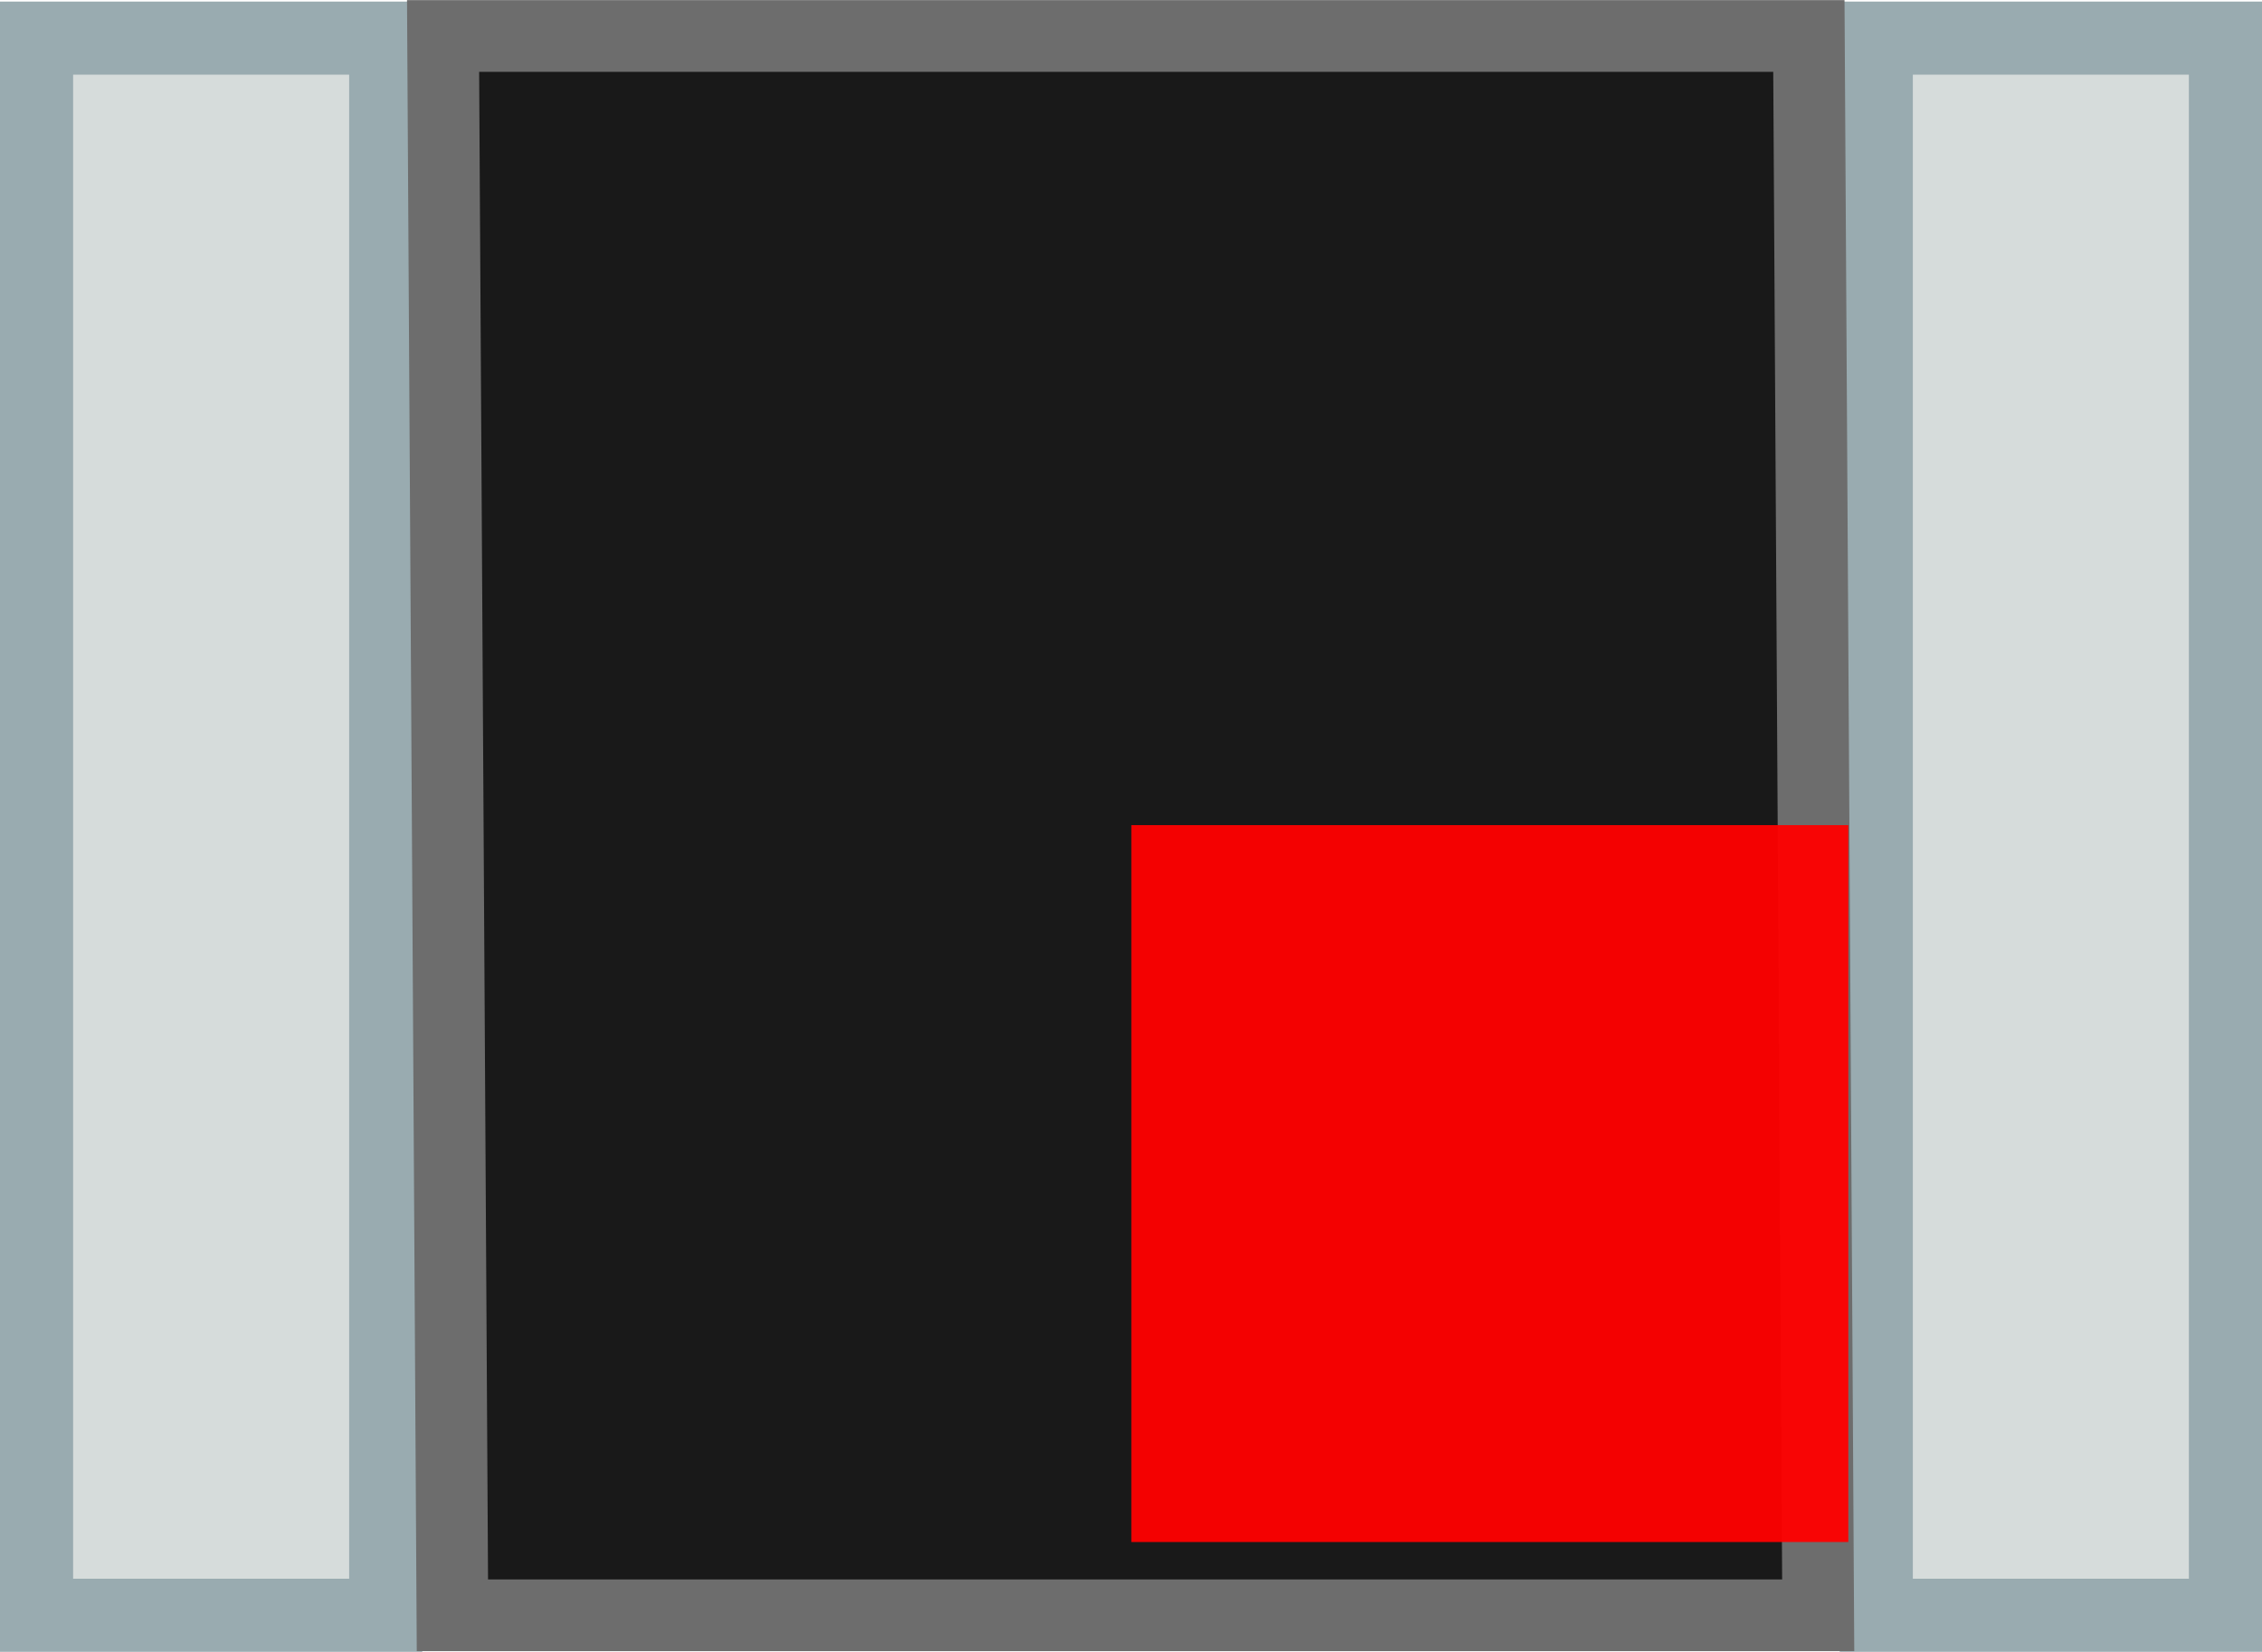
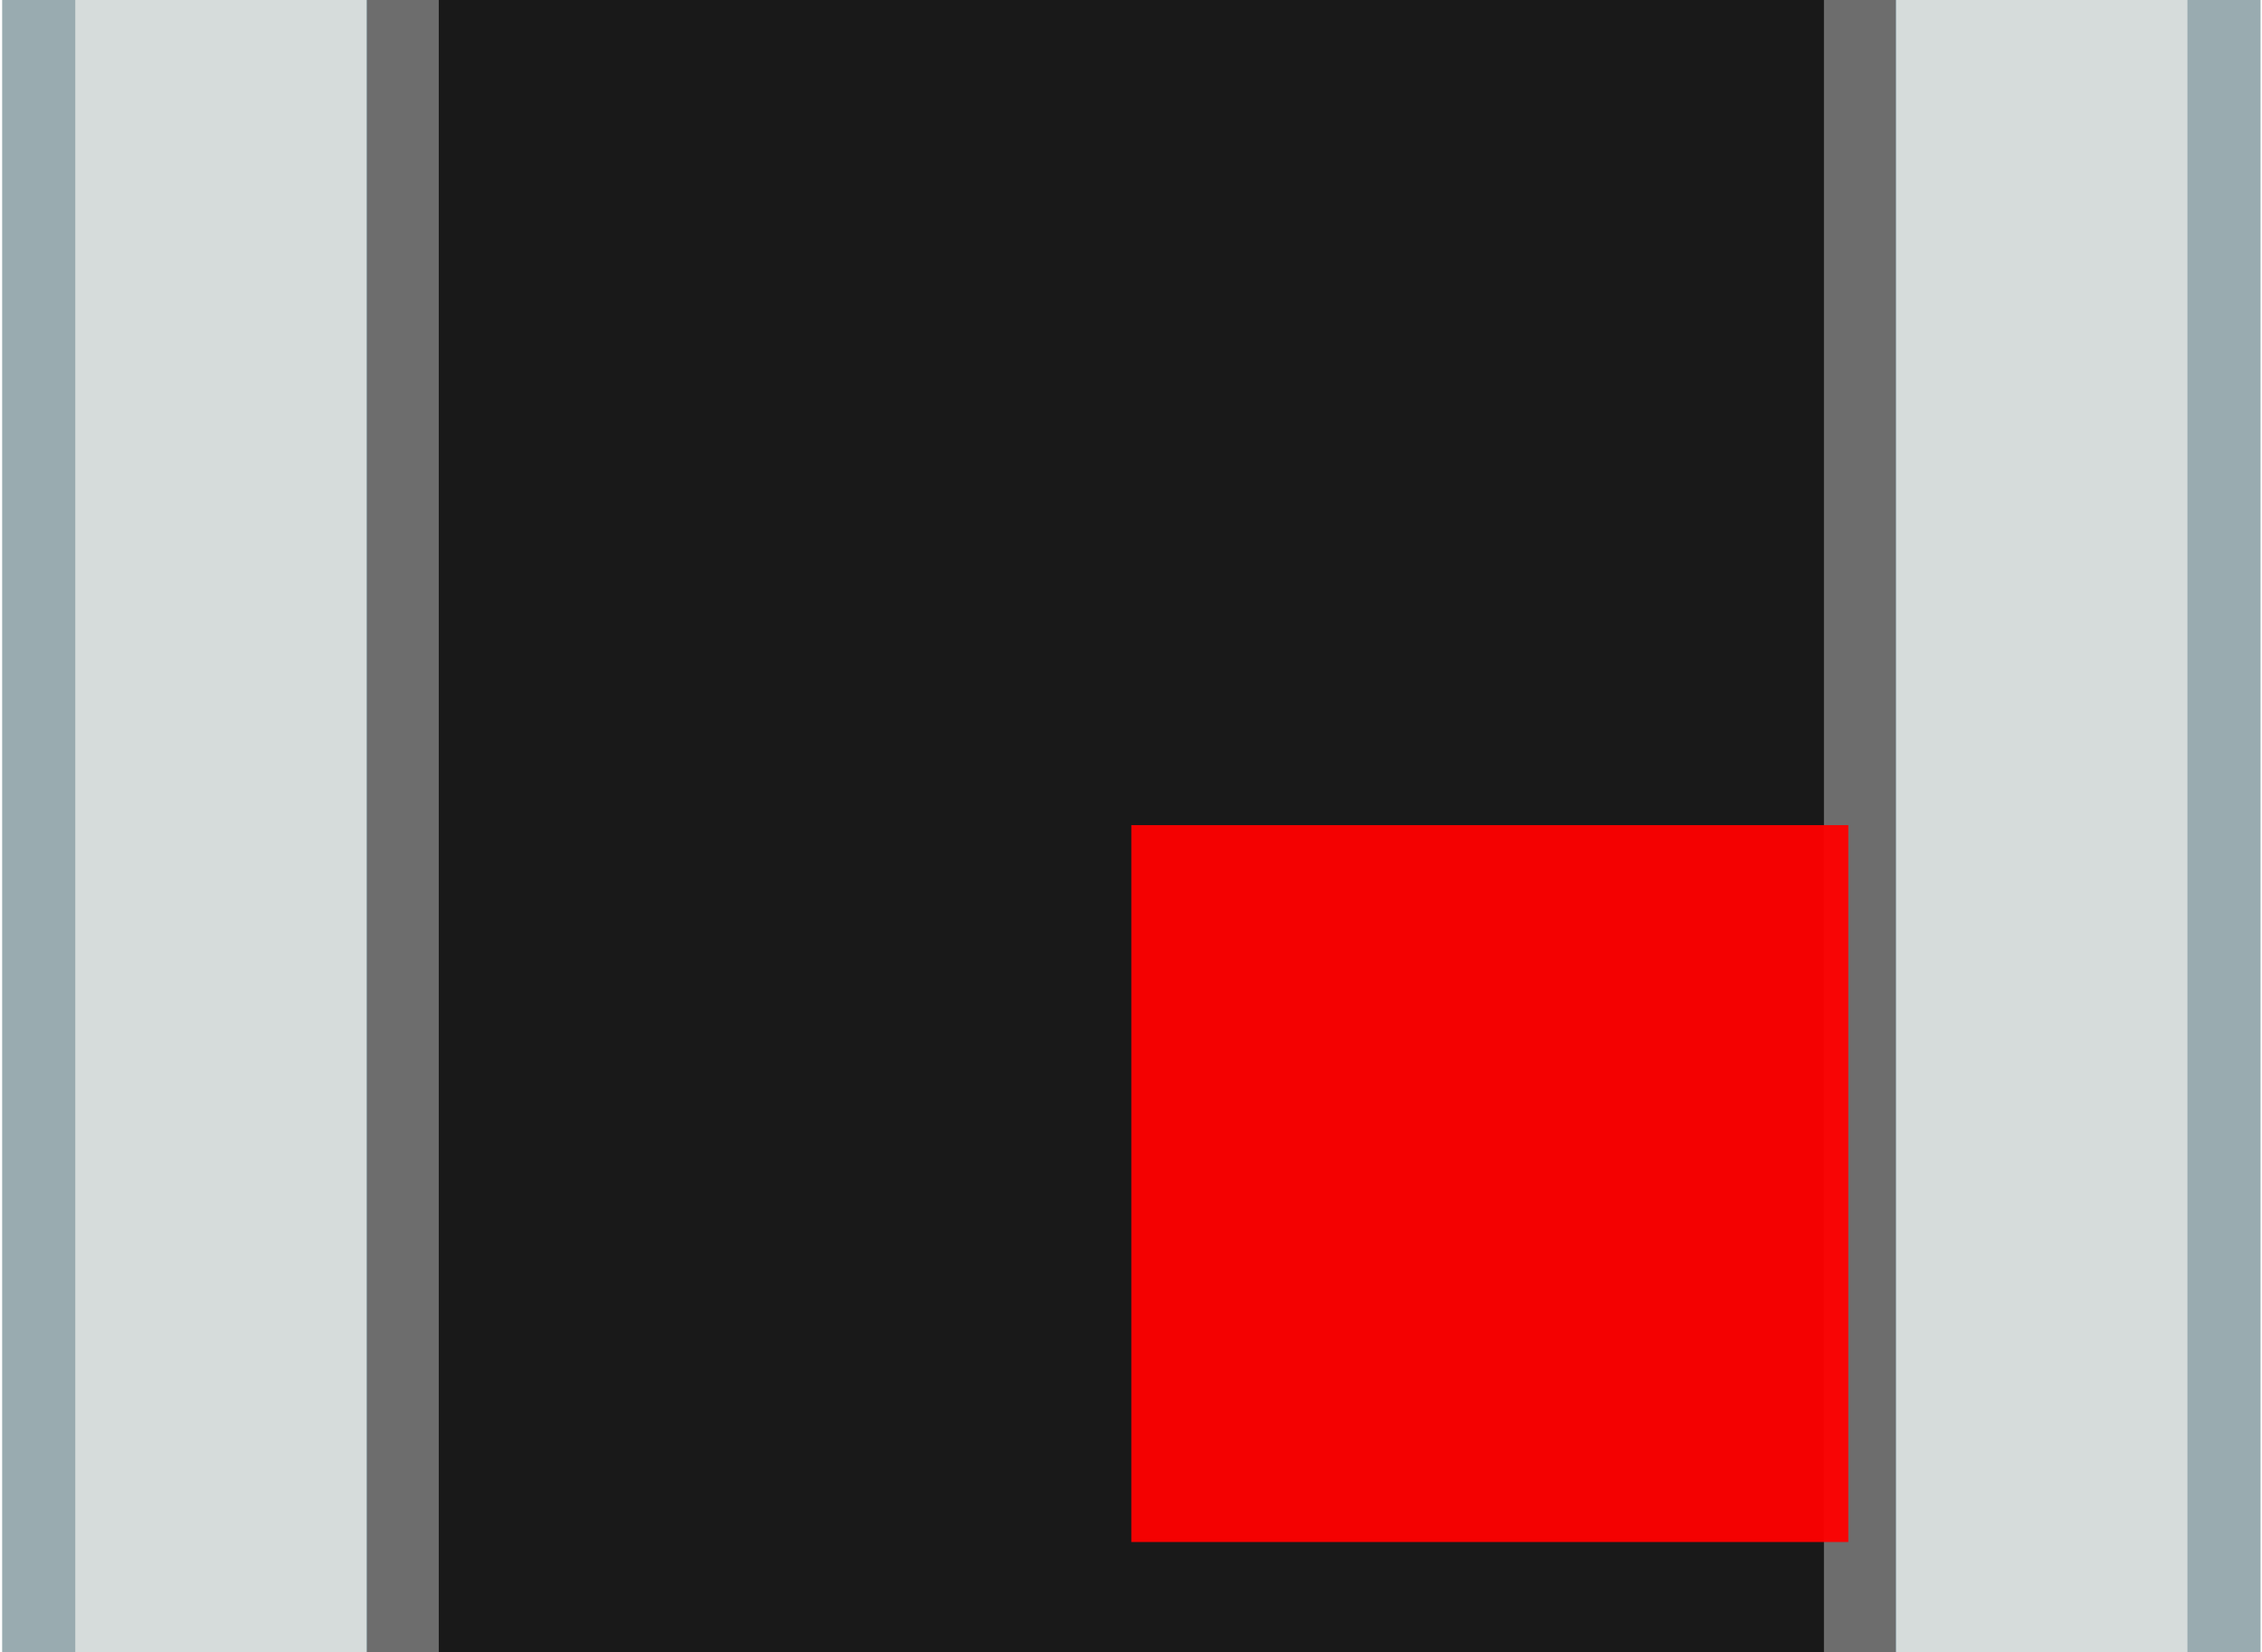
<svg xmlns="http://www.w3.org/2000/svg" version="1.1" id="svg2" width="3.155mm" height="2.304mm" viewBox="0 0 3.155 2.304">
  <defs id="defs13" />
  <g id="g36076" transform="translate(1.578,-353.1798)">
-     <path d="m -1.527,355.433 v -2.2 h 0.487 v 2.2 z m 2.566,0 v -2.2 h 0.487 v 2.2 z" id="path5" style="opacity:1;fill:#d6dcdb;stroke:#99abb0;stroke-width:0.102;stroke-linecap:round;stroke-miterlimit:4;stroke-dasharray:none" />
-     <path d="m -0.947,355.433 -0.013,-2.203 h 1.905 l 0.013,2.203 z" id="path7" style="opacity:1;fill:#191919;stroke:#6d6d6d;stroke-width:0.1;stroke-linecap:round;stroke-miterlimit:4;stroke-dasharray:none" />
+     <path d="m -1.524,355.601 v -2.54 l 0.508,0 v 2.54 z m 2.54,0 v -2.54 h 0.508 l 0,2.54 z" id="path5" style="opacity:1;fill:#d6dcdb;stroke:#99abb0;stroke-width:0.102;stroke-linecap:round;stroke-miterlimit:4;stroke-dasharray:none" />
+     <path d="m -1.016,355.601 0,-2.54 h 2.032 l 0,2.54 z" id="path7" style="opacity:1;fill:#191919;stroke:#6d6d6d;stroke-width:0.1;stroke-linecap:round;stroke-miterlimit:4;stroke-dasharray:none" />
  </g>
  <rect style="opacity:0.95;fill:#ff0000;fill-opacity:1;fill-rule:nonzero;stroke:none;stroke-width:3.5;stroke-linecap:round;stroke-linejoin:bevel;stroke-miterlimit:4;stroke-dasharray:none;stroke-opacity:1" id="origin" width="1" height="1" x="1.578" y="1.151" />
</svg>
